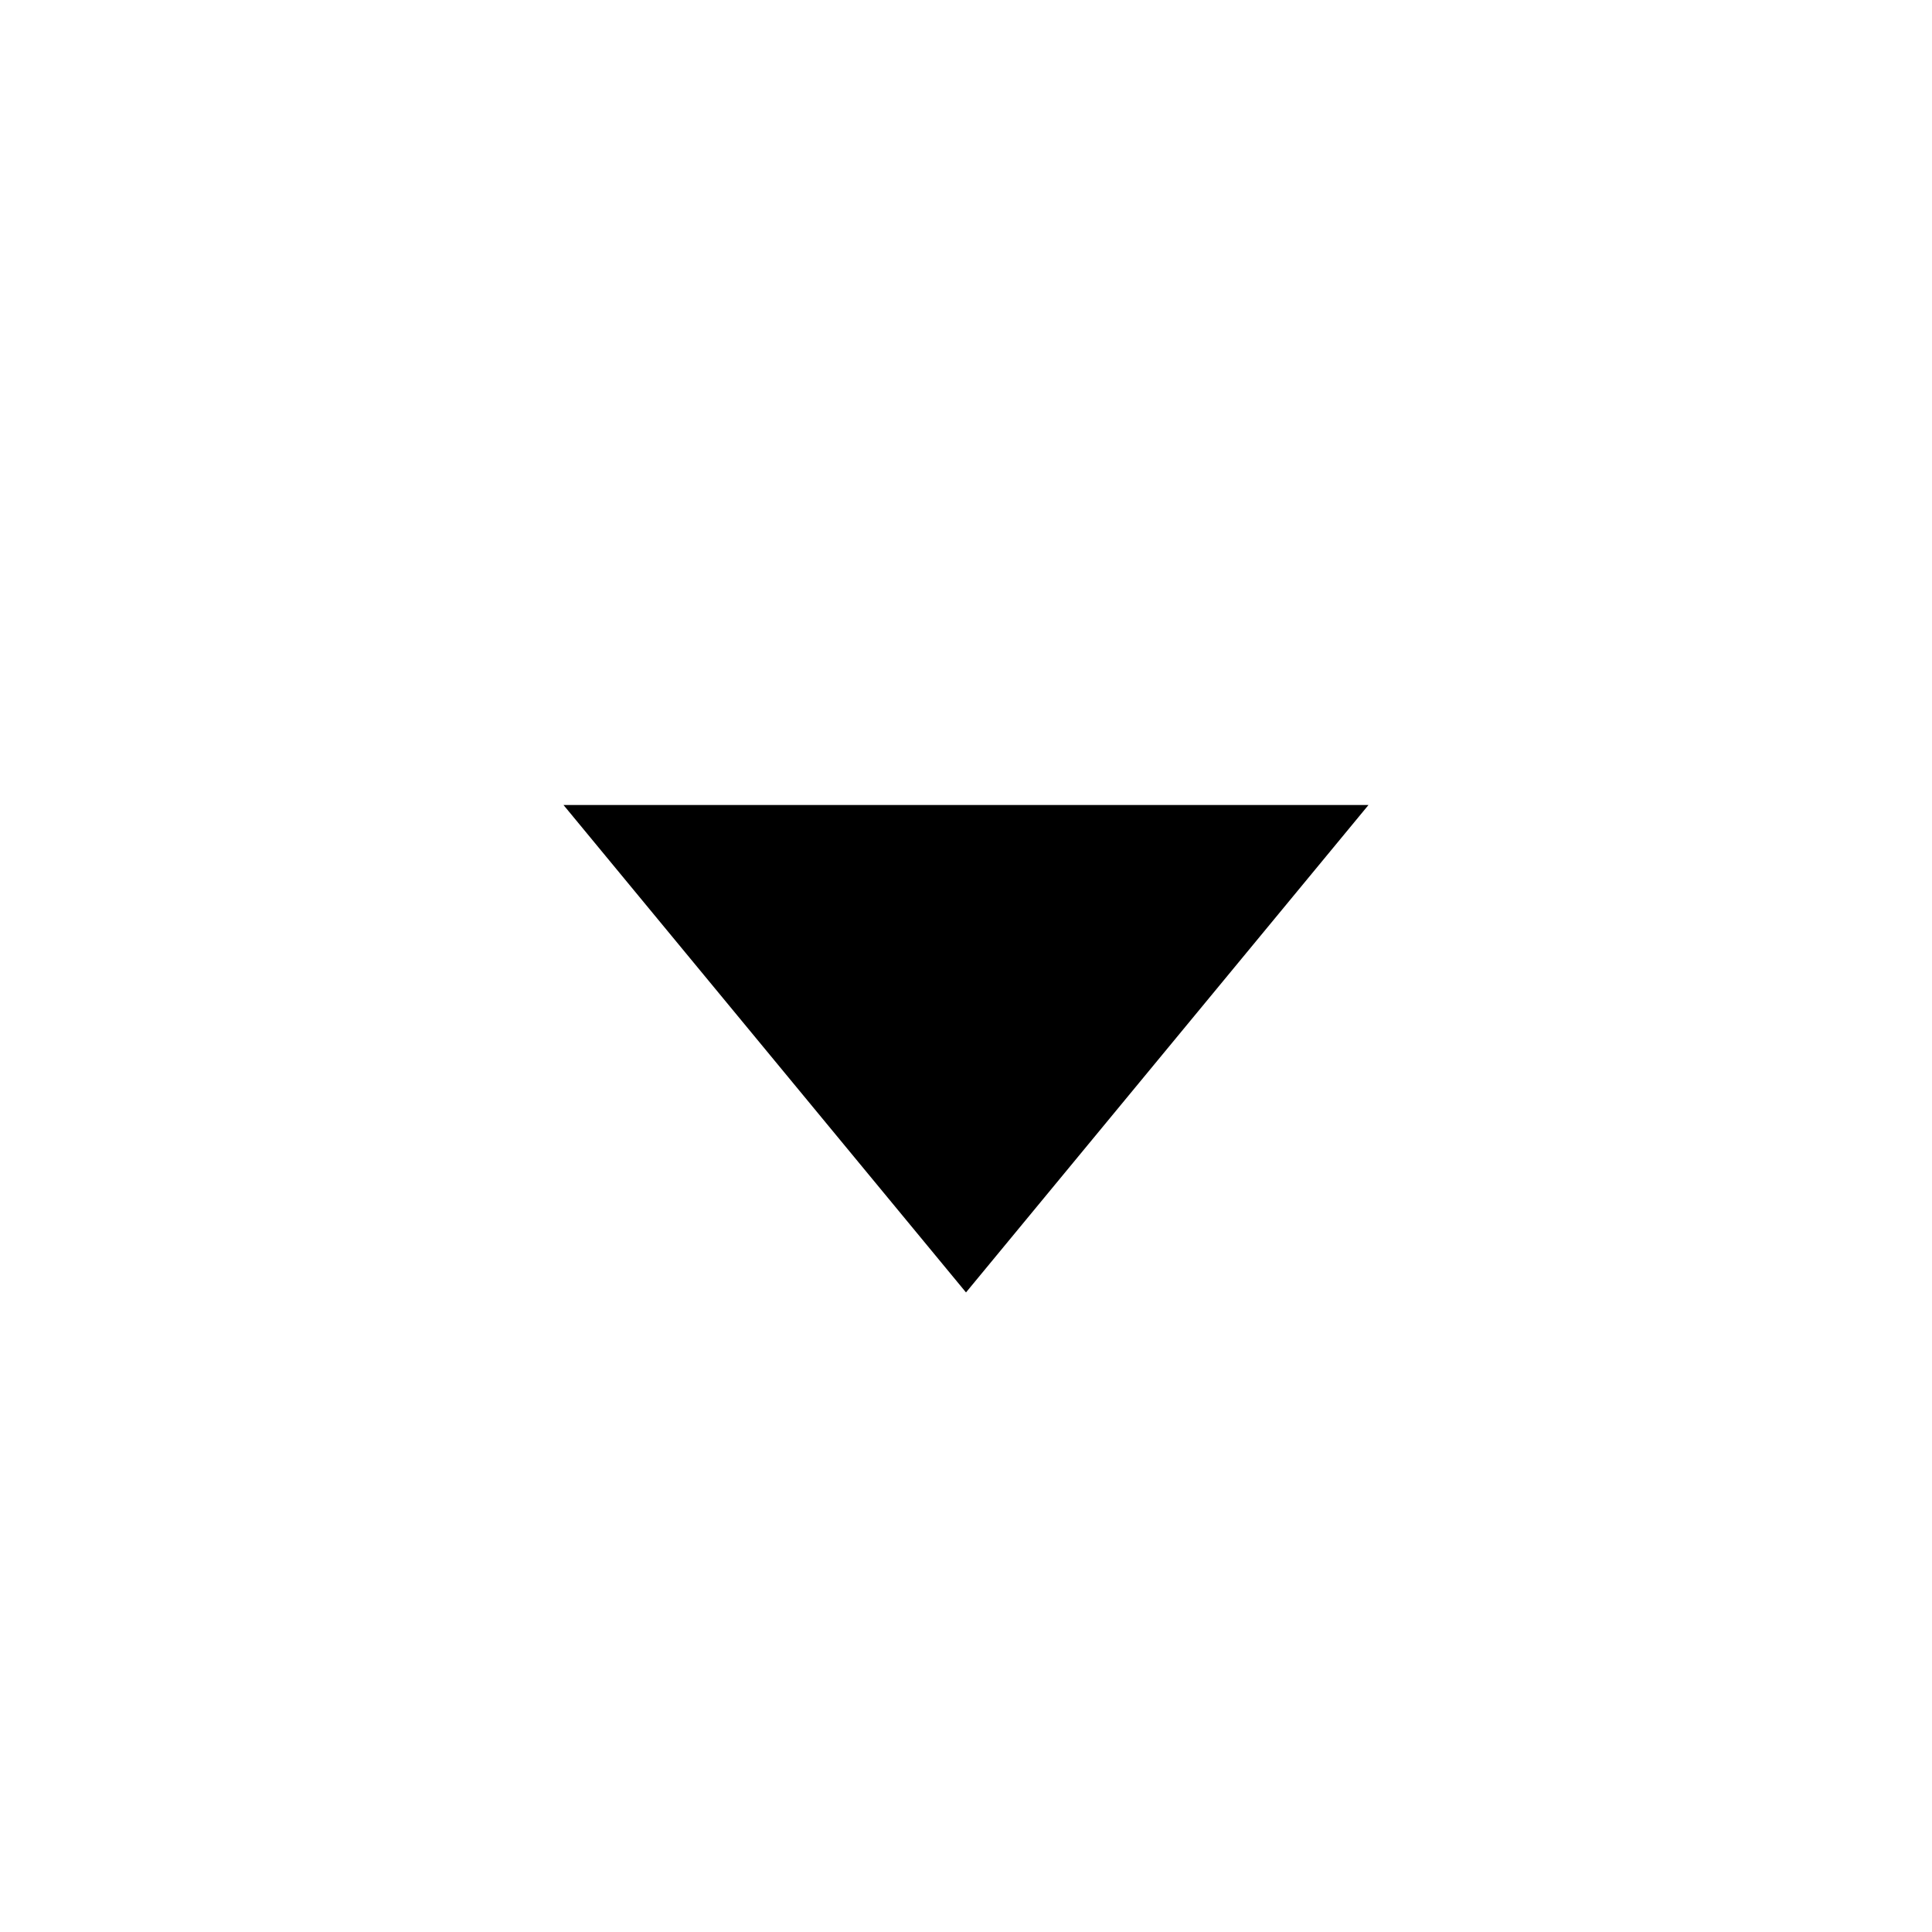
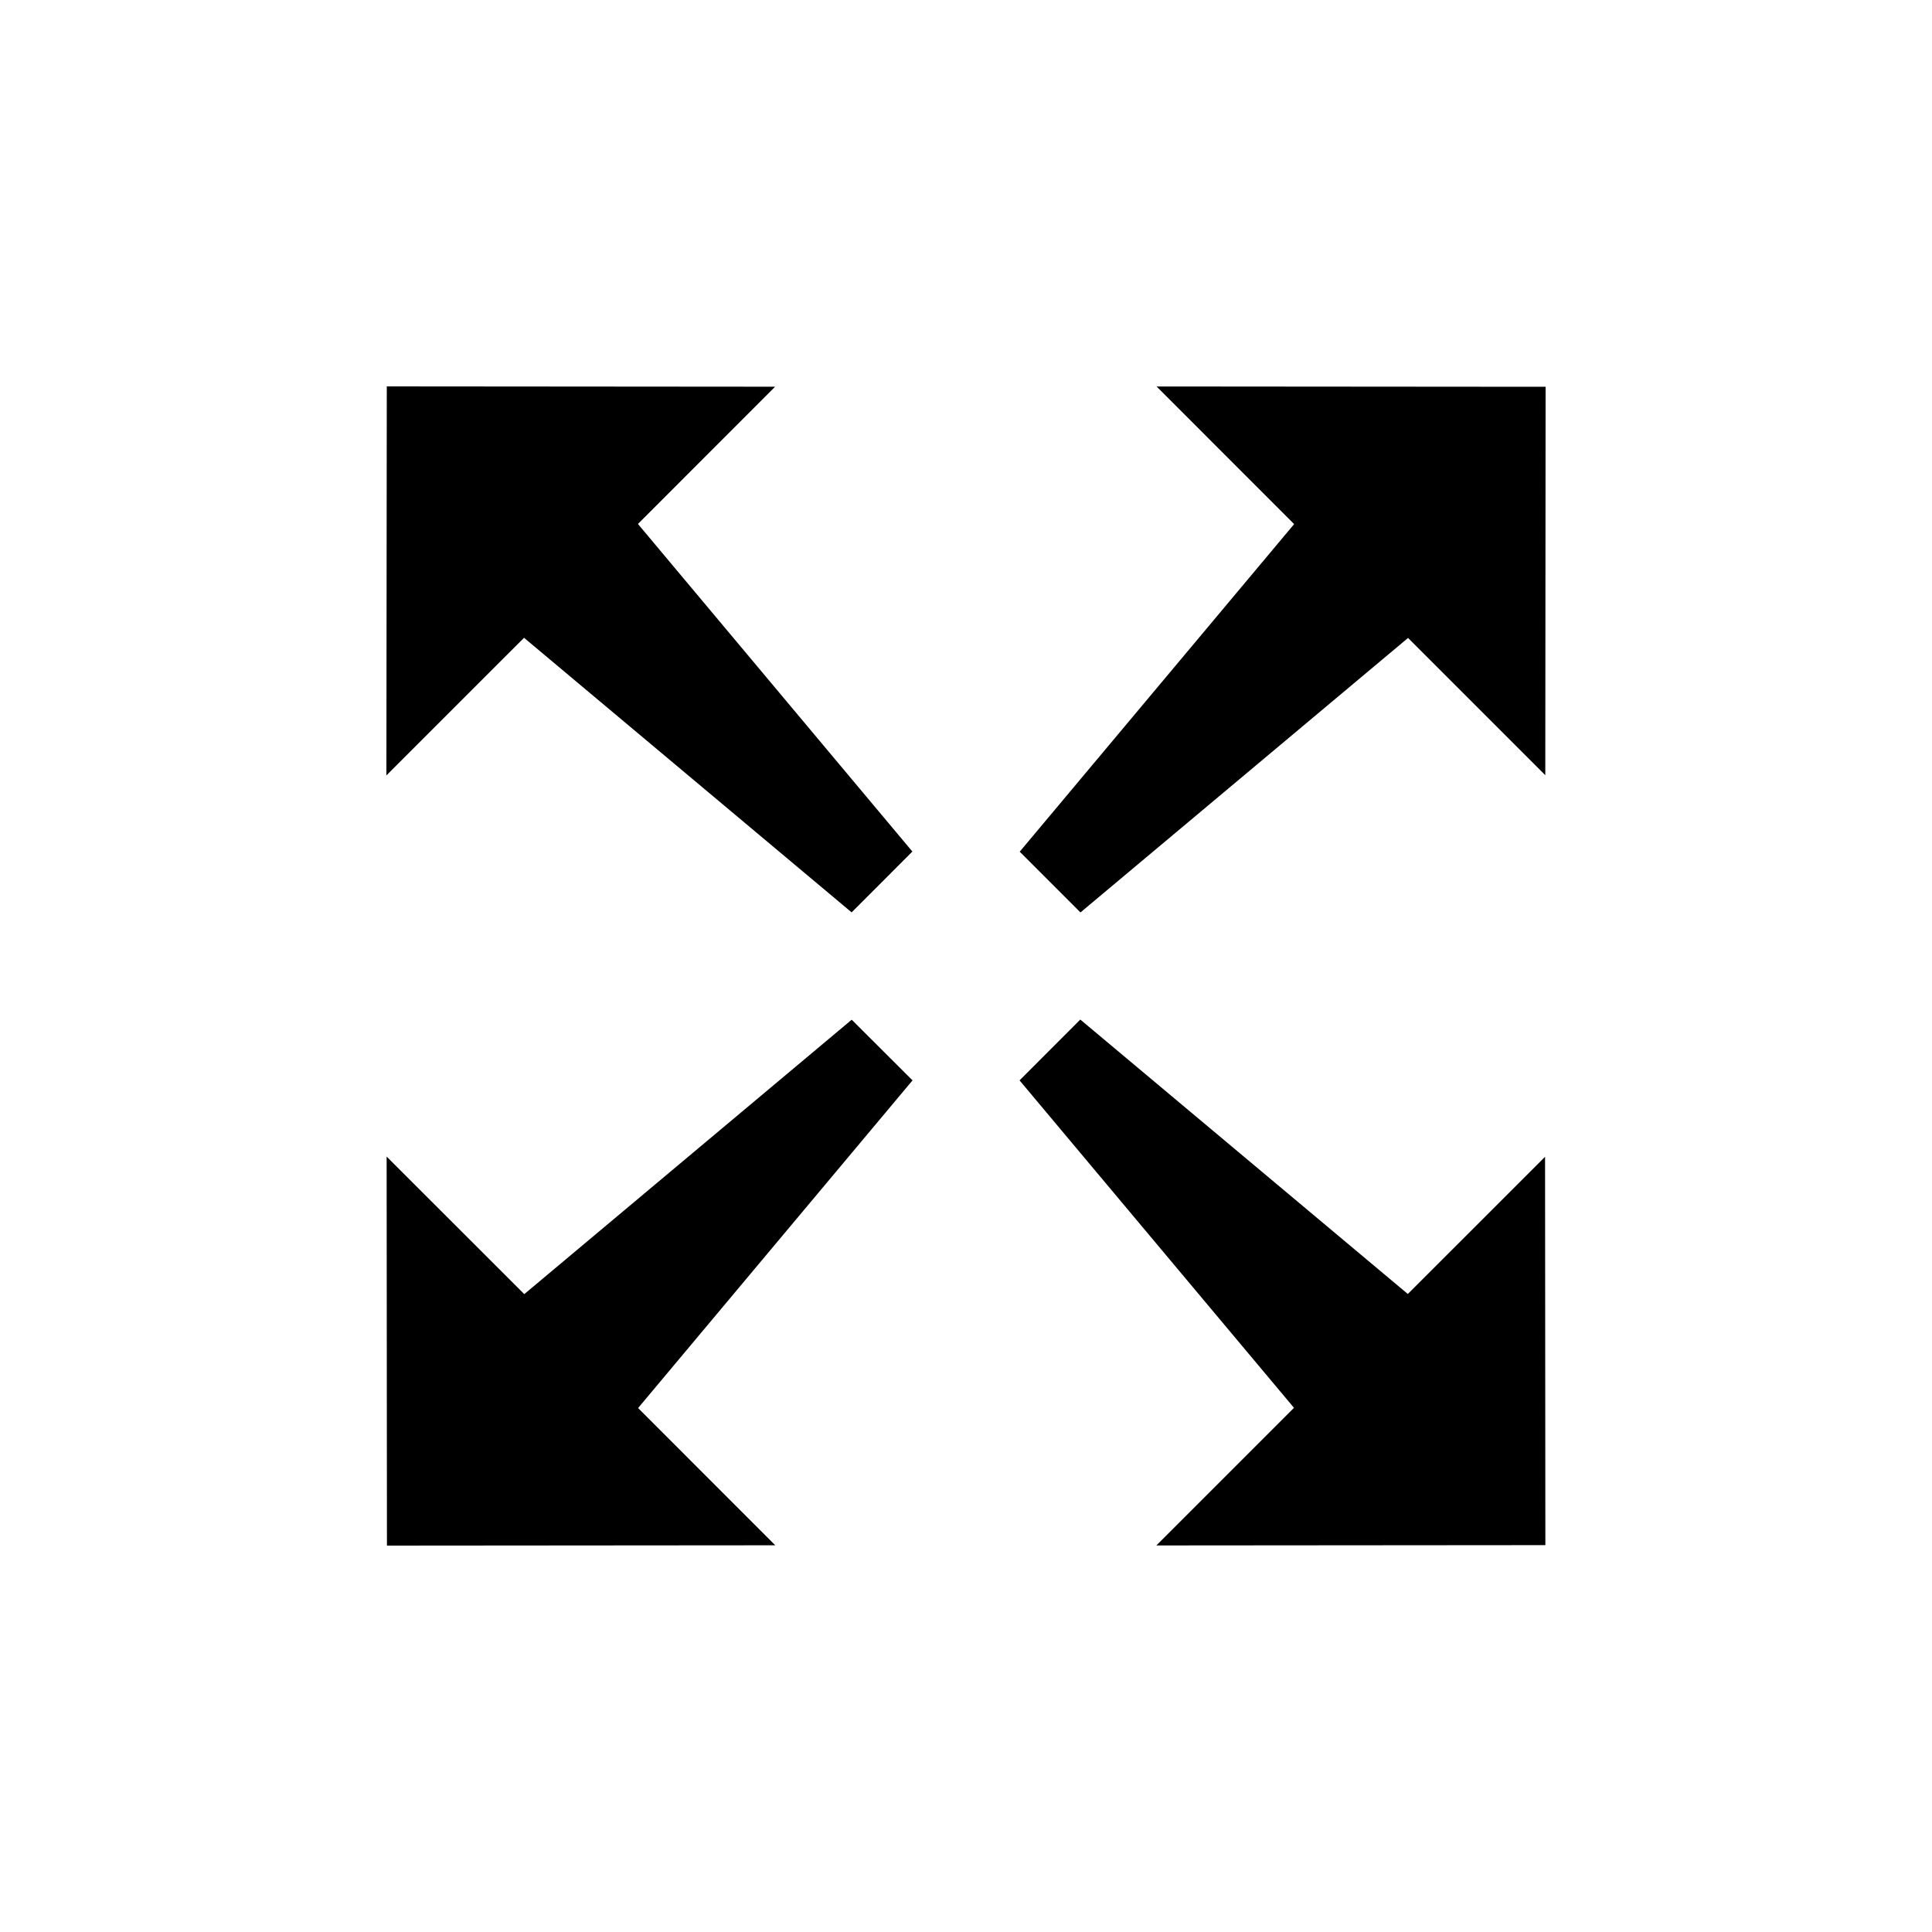
- <svg xmlns="http://www.w3.org/2000/svg" version="1.1" id="Ebene_1" x="0px" y="0px" width="200px" height="200px" viewBox="0 0 200 200" enable-background="new 0 0 200 200" xml:space="preserve">
-   <path d="M141.666,83.333L100,133.792L58.333,83.333H141.666z" />
+ <svg xmlns="http://www.w3.org/2000/svg" version="1.1" id="Ebene_1" x="0px" y="0px" width="25px" height="25px" viewBox="0 0 25 25" enable-background="new 0 0 25 25" xml:space="preserve">
+   <g>
+     <polygon points="18.217,16.744 13.979,13.193 13.193,13.98 16.744,18.217 14.963,19.998 19.997,19.994 19.993,14.969  " />
+     <polygon points="11.02,11.806 11.806,11.019 8.255,6.78 10.03,5.004 5.005,5 5,10.034 6.781,8.253  " />
+     <polygon points="11.021,13.195 6.784,16.746 5.003,14.966 5.007,20 10.032,19.996 8.257,18.22 11.808,13.98  " />
+     <polygon points="13.981,11.807 18.22,8.255 19.996,10.031 20,5.005 14.966,5.001 16.746,6.782 13.195,11.021  " />
+   </g>
</svg>
